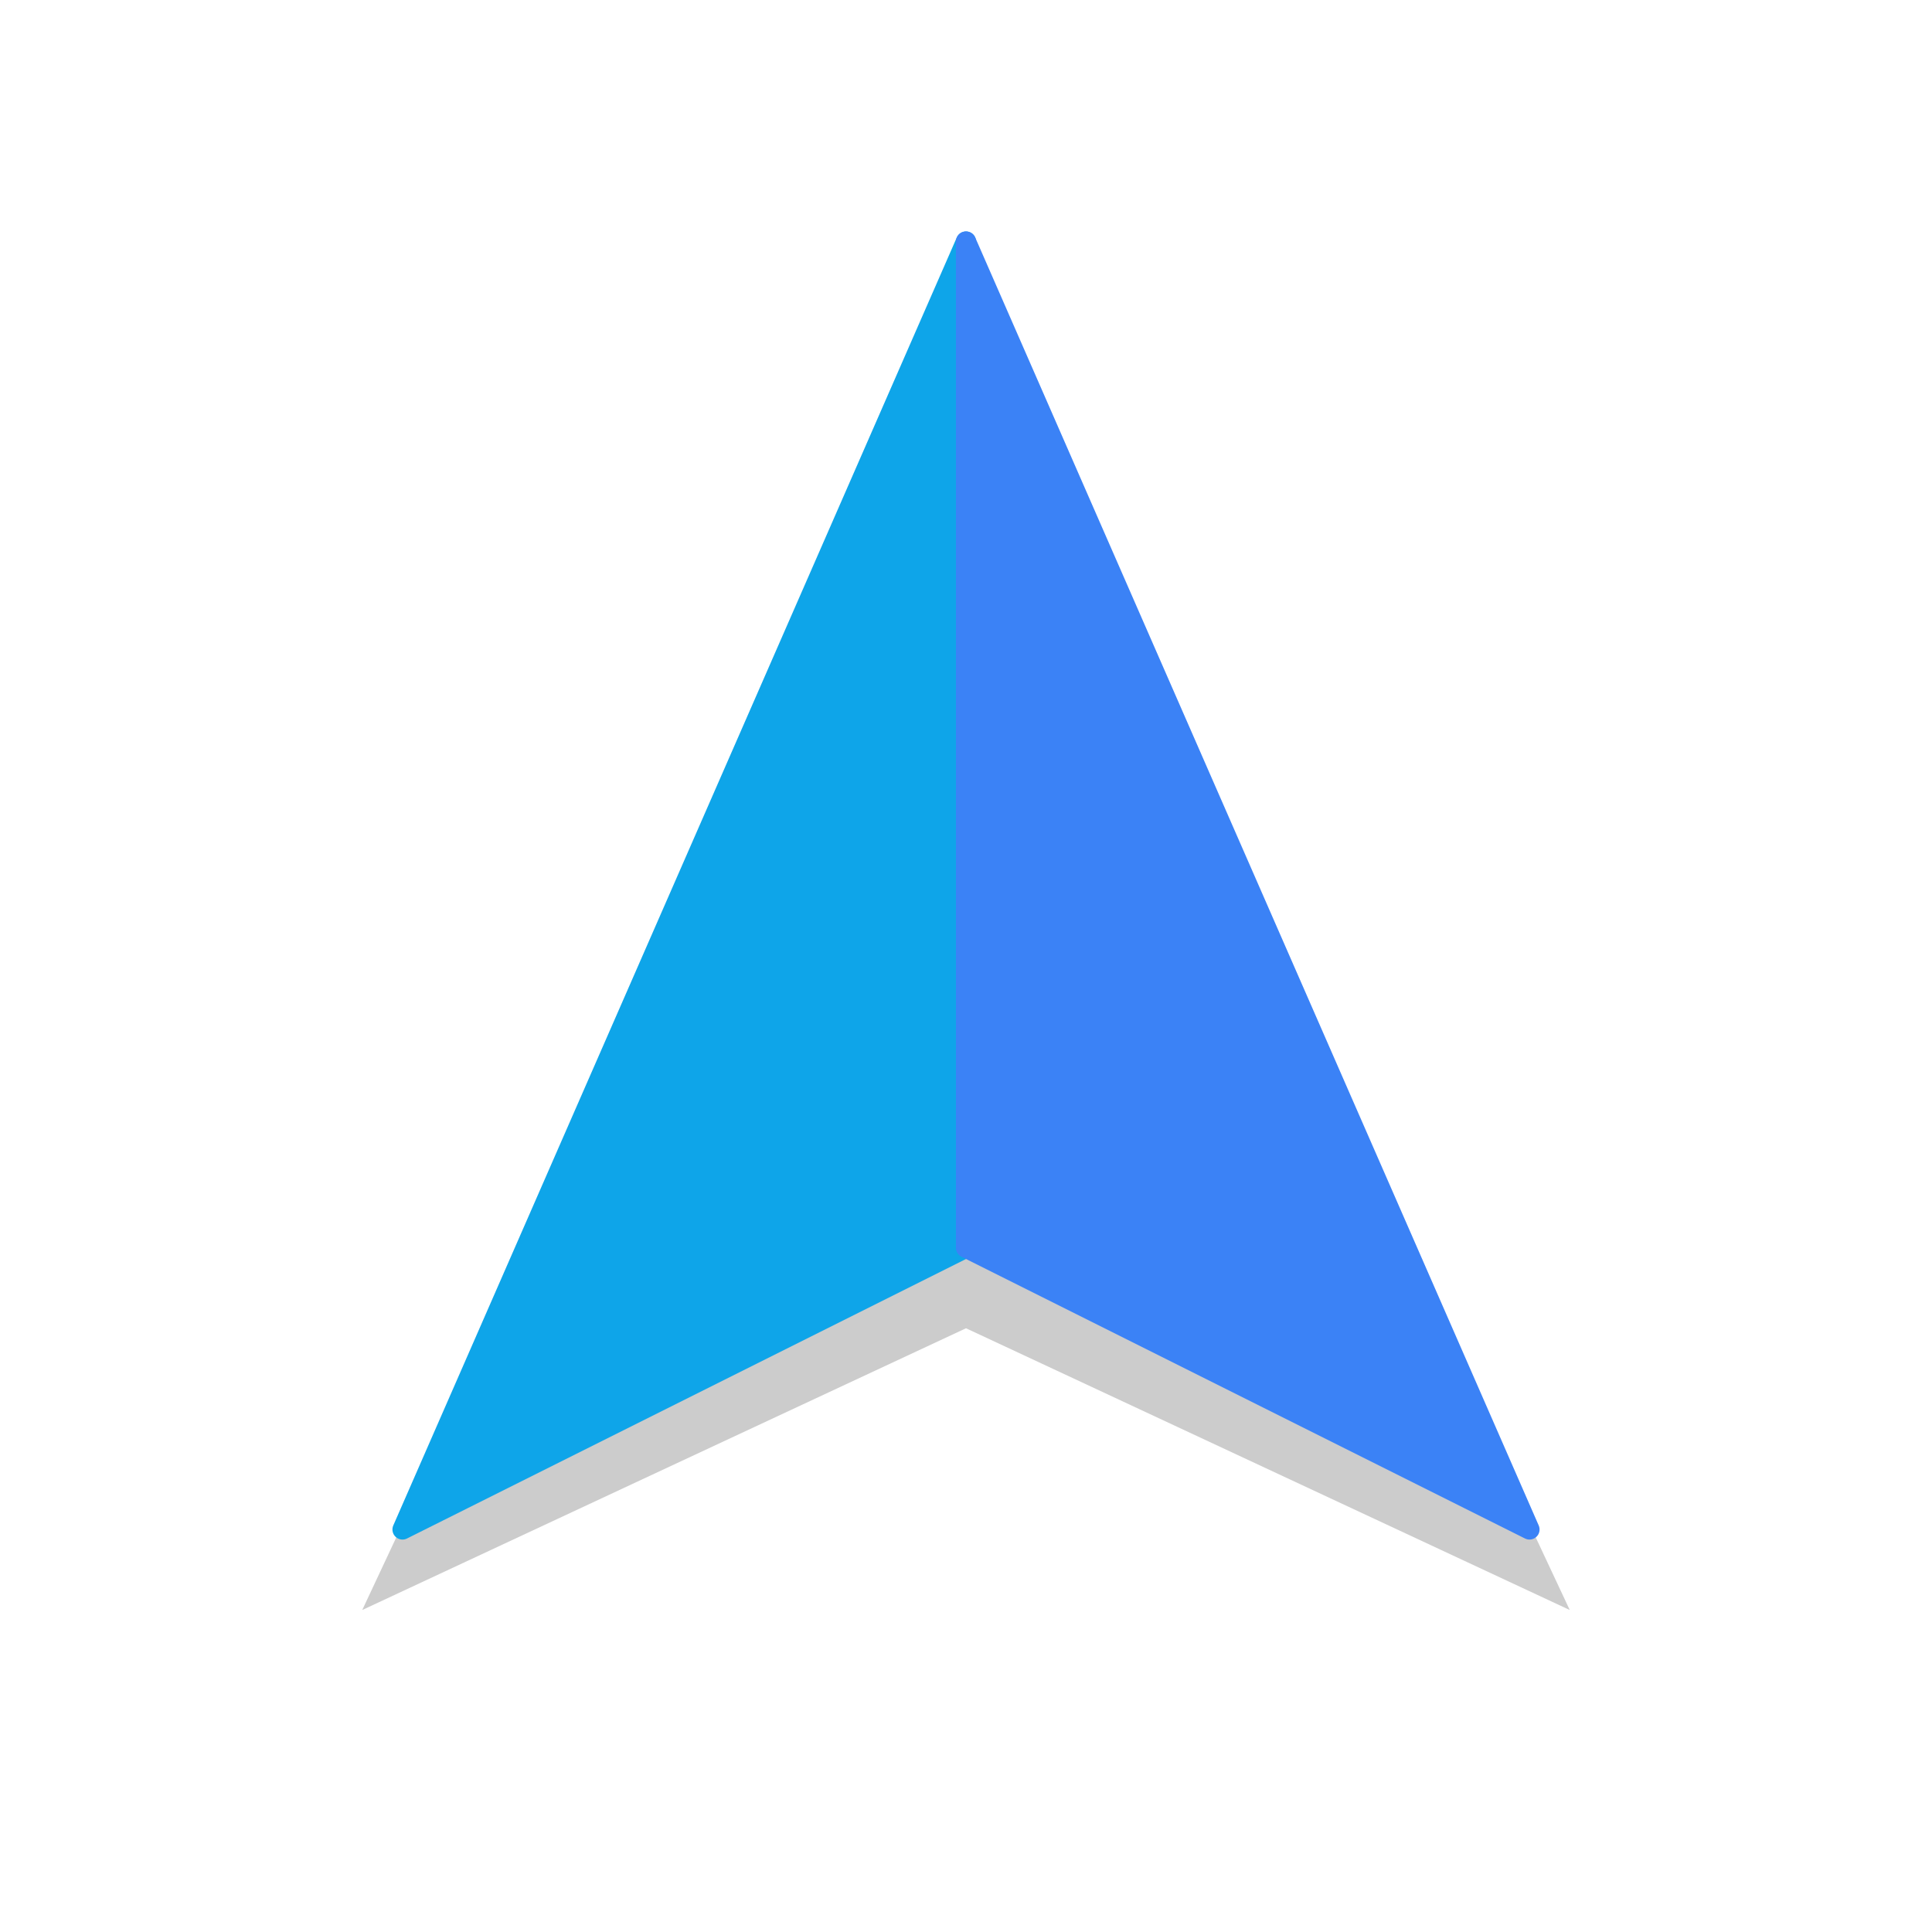
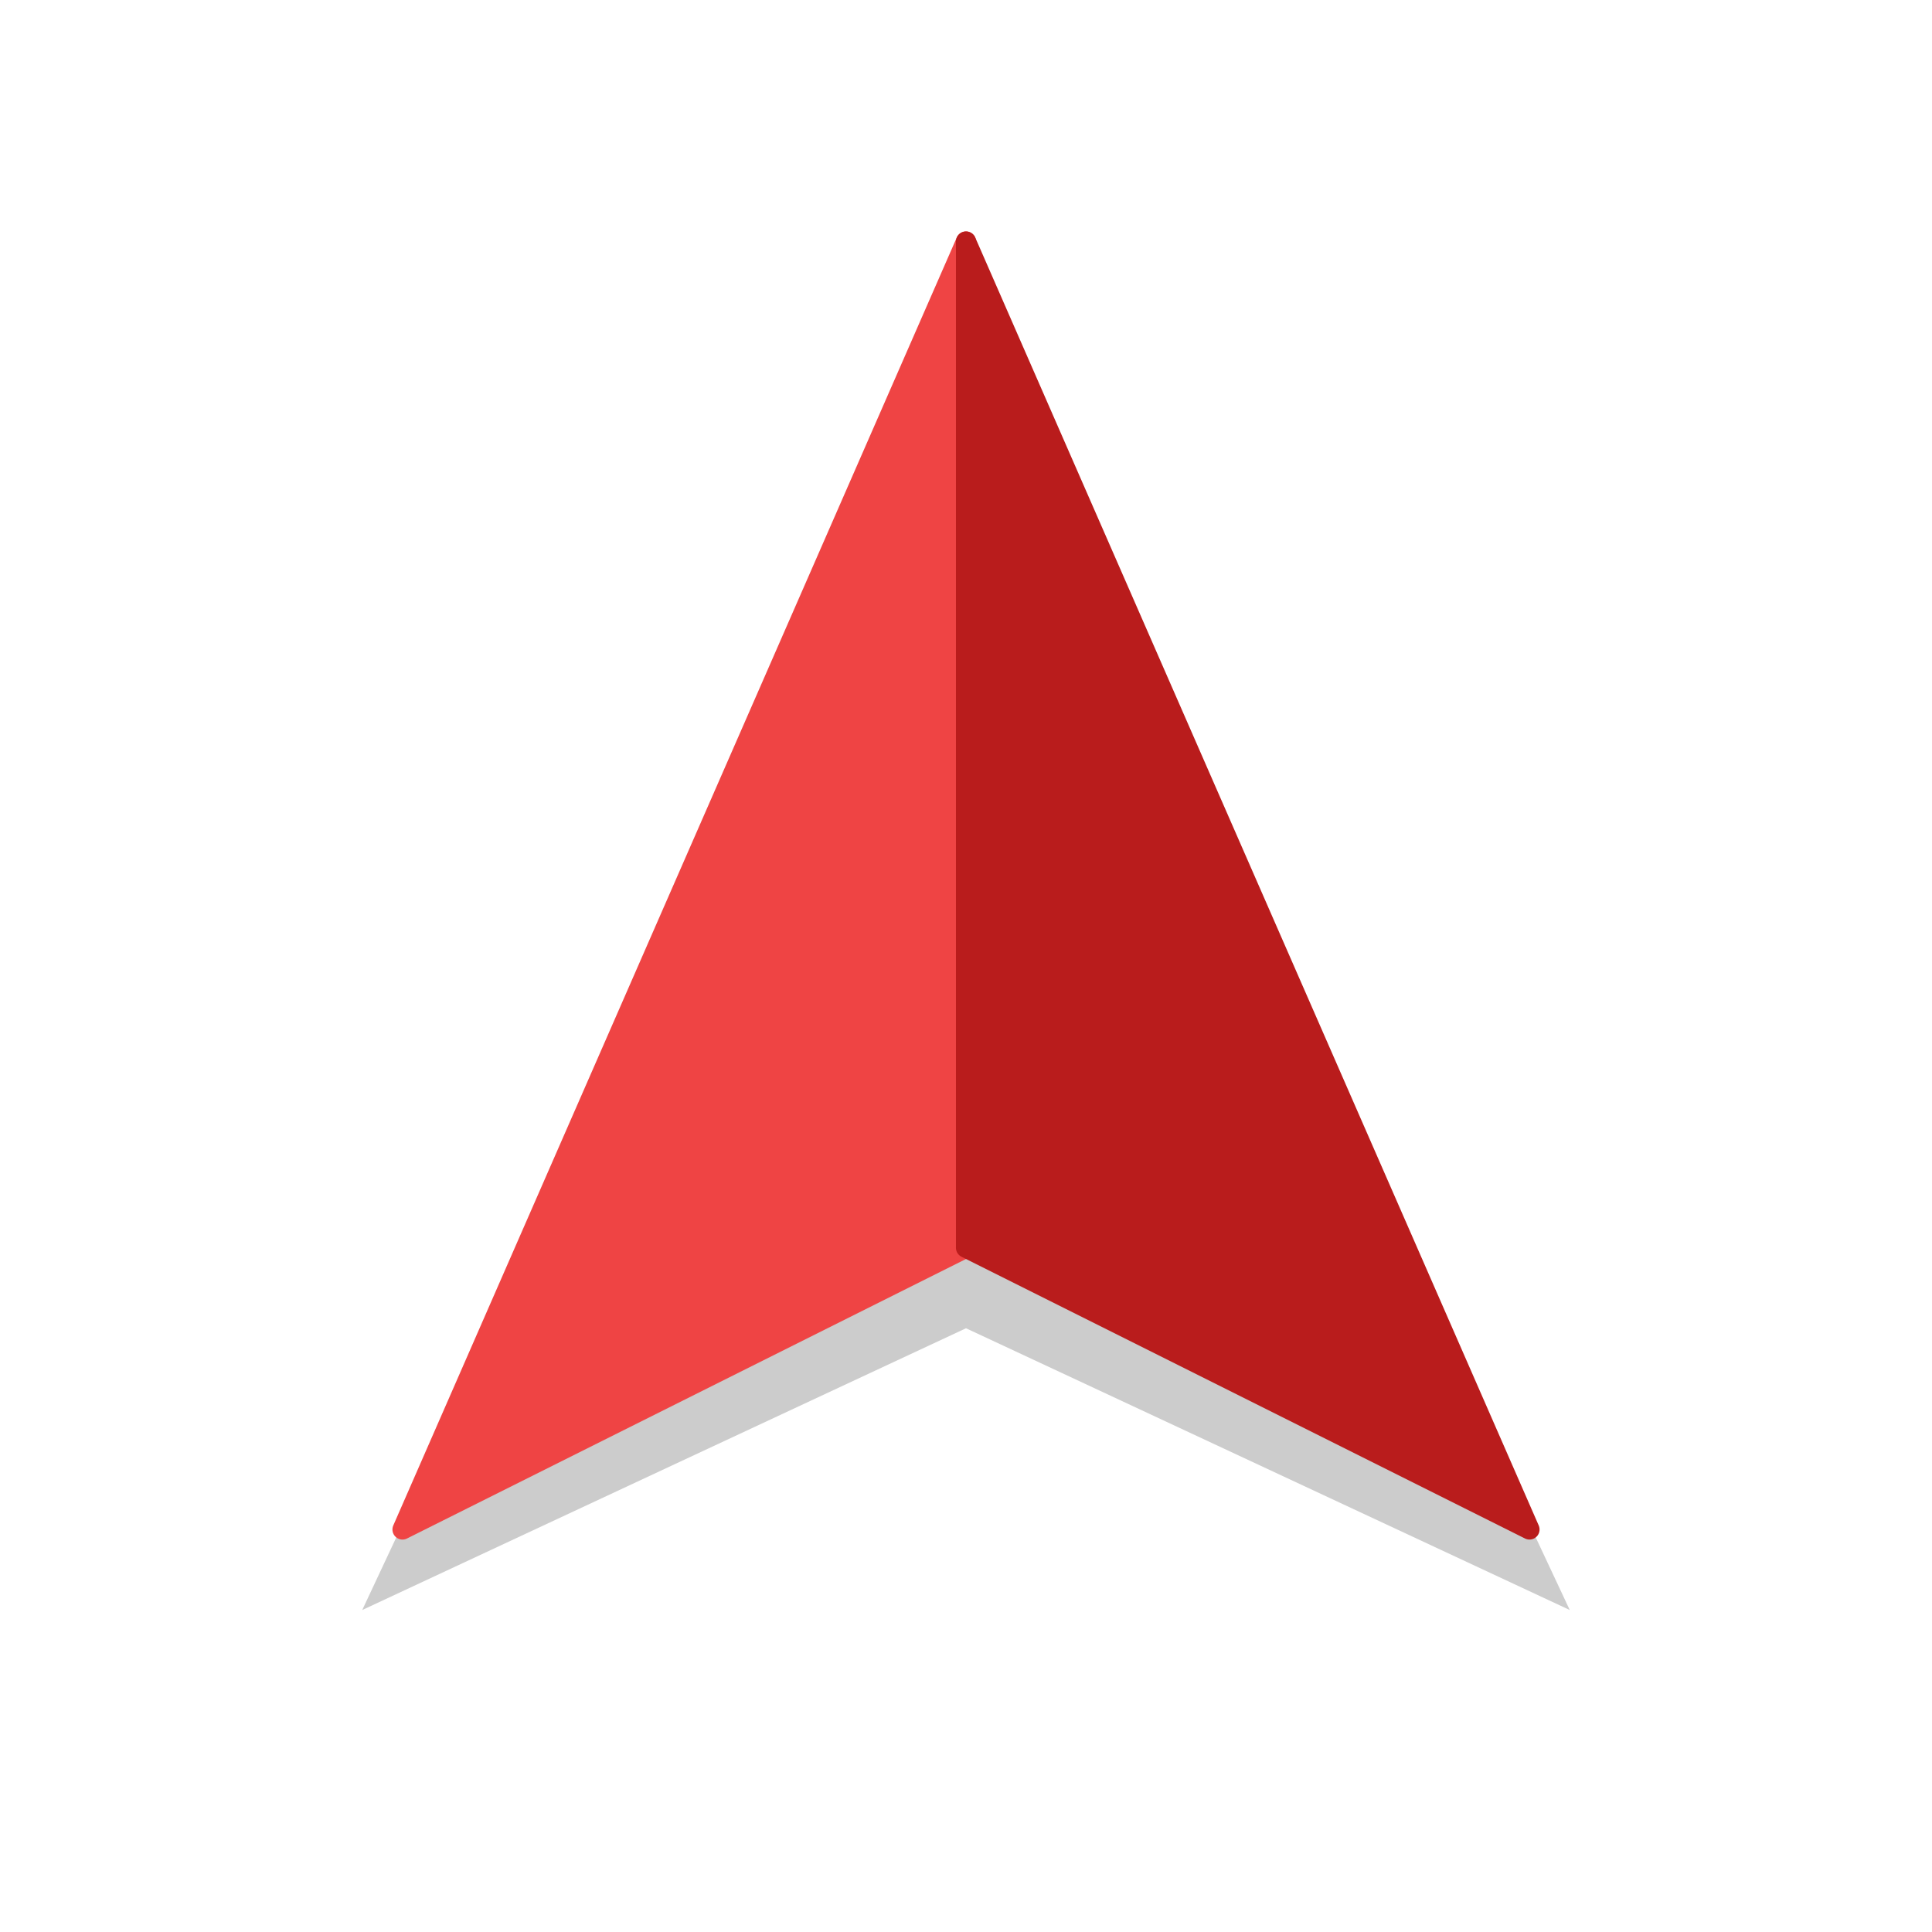
<svg xmlns="http://www.w3.org/2000/svg" width="32" height="32" viewBox="0 0 48 48">
  <defs>
    <filter id="shadow" x="-20%" y="-20%" width="140%" height="140%">
      <feDropShadow dx="0" dy="2" stdDeviation="2" flood-color="#000000" flood-opacity="0.3" />
    </filter>
  </defs>
  <path d="M 24 8 L 39 40 L 24 33 L 9 40 Z" fill="#000000" opacity="0.2" />
-   <path d="M 24 6 L 10 38 L 24 31 Z" fill="#0ea5e9" stroke="#0ea5e9" stroke-width="0.5" stroke-linejoin="round" />
-   <path d="M 24 6 L 24 31 L 38 38 Z" fill="#3b82f6" stroke="#3b82f6" stroke-width="0.5" stroke-linejoin="round" />
+   <path d="M 24 6 L 10 38 L 24 31 Z" fill="#ef4444" stroke="#ef4444" stroke-width="0.5" stroke-linejoin="round" />
+   <path d="M 24 6 L 24 31 L 38 38 Z" fill="#b91c1c" stroke="#b91c1c" stroke-width="0.5" stroke-linejoin="round" />
</svg>
